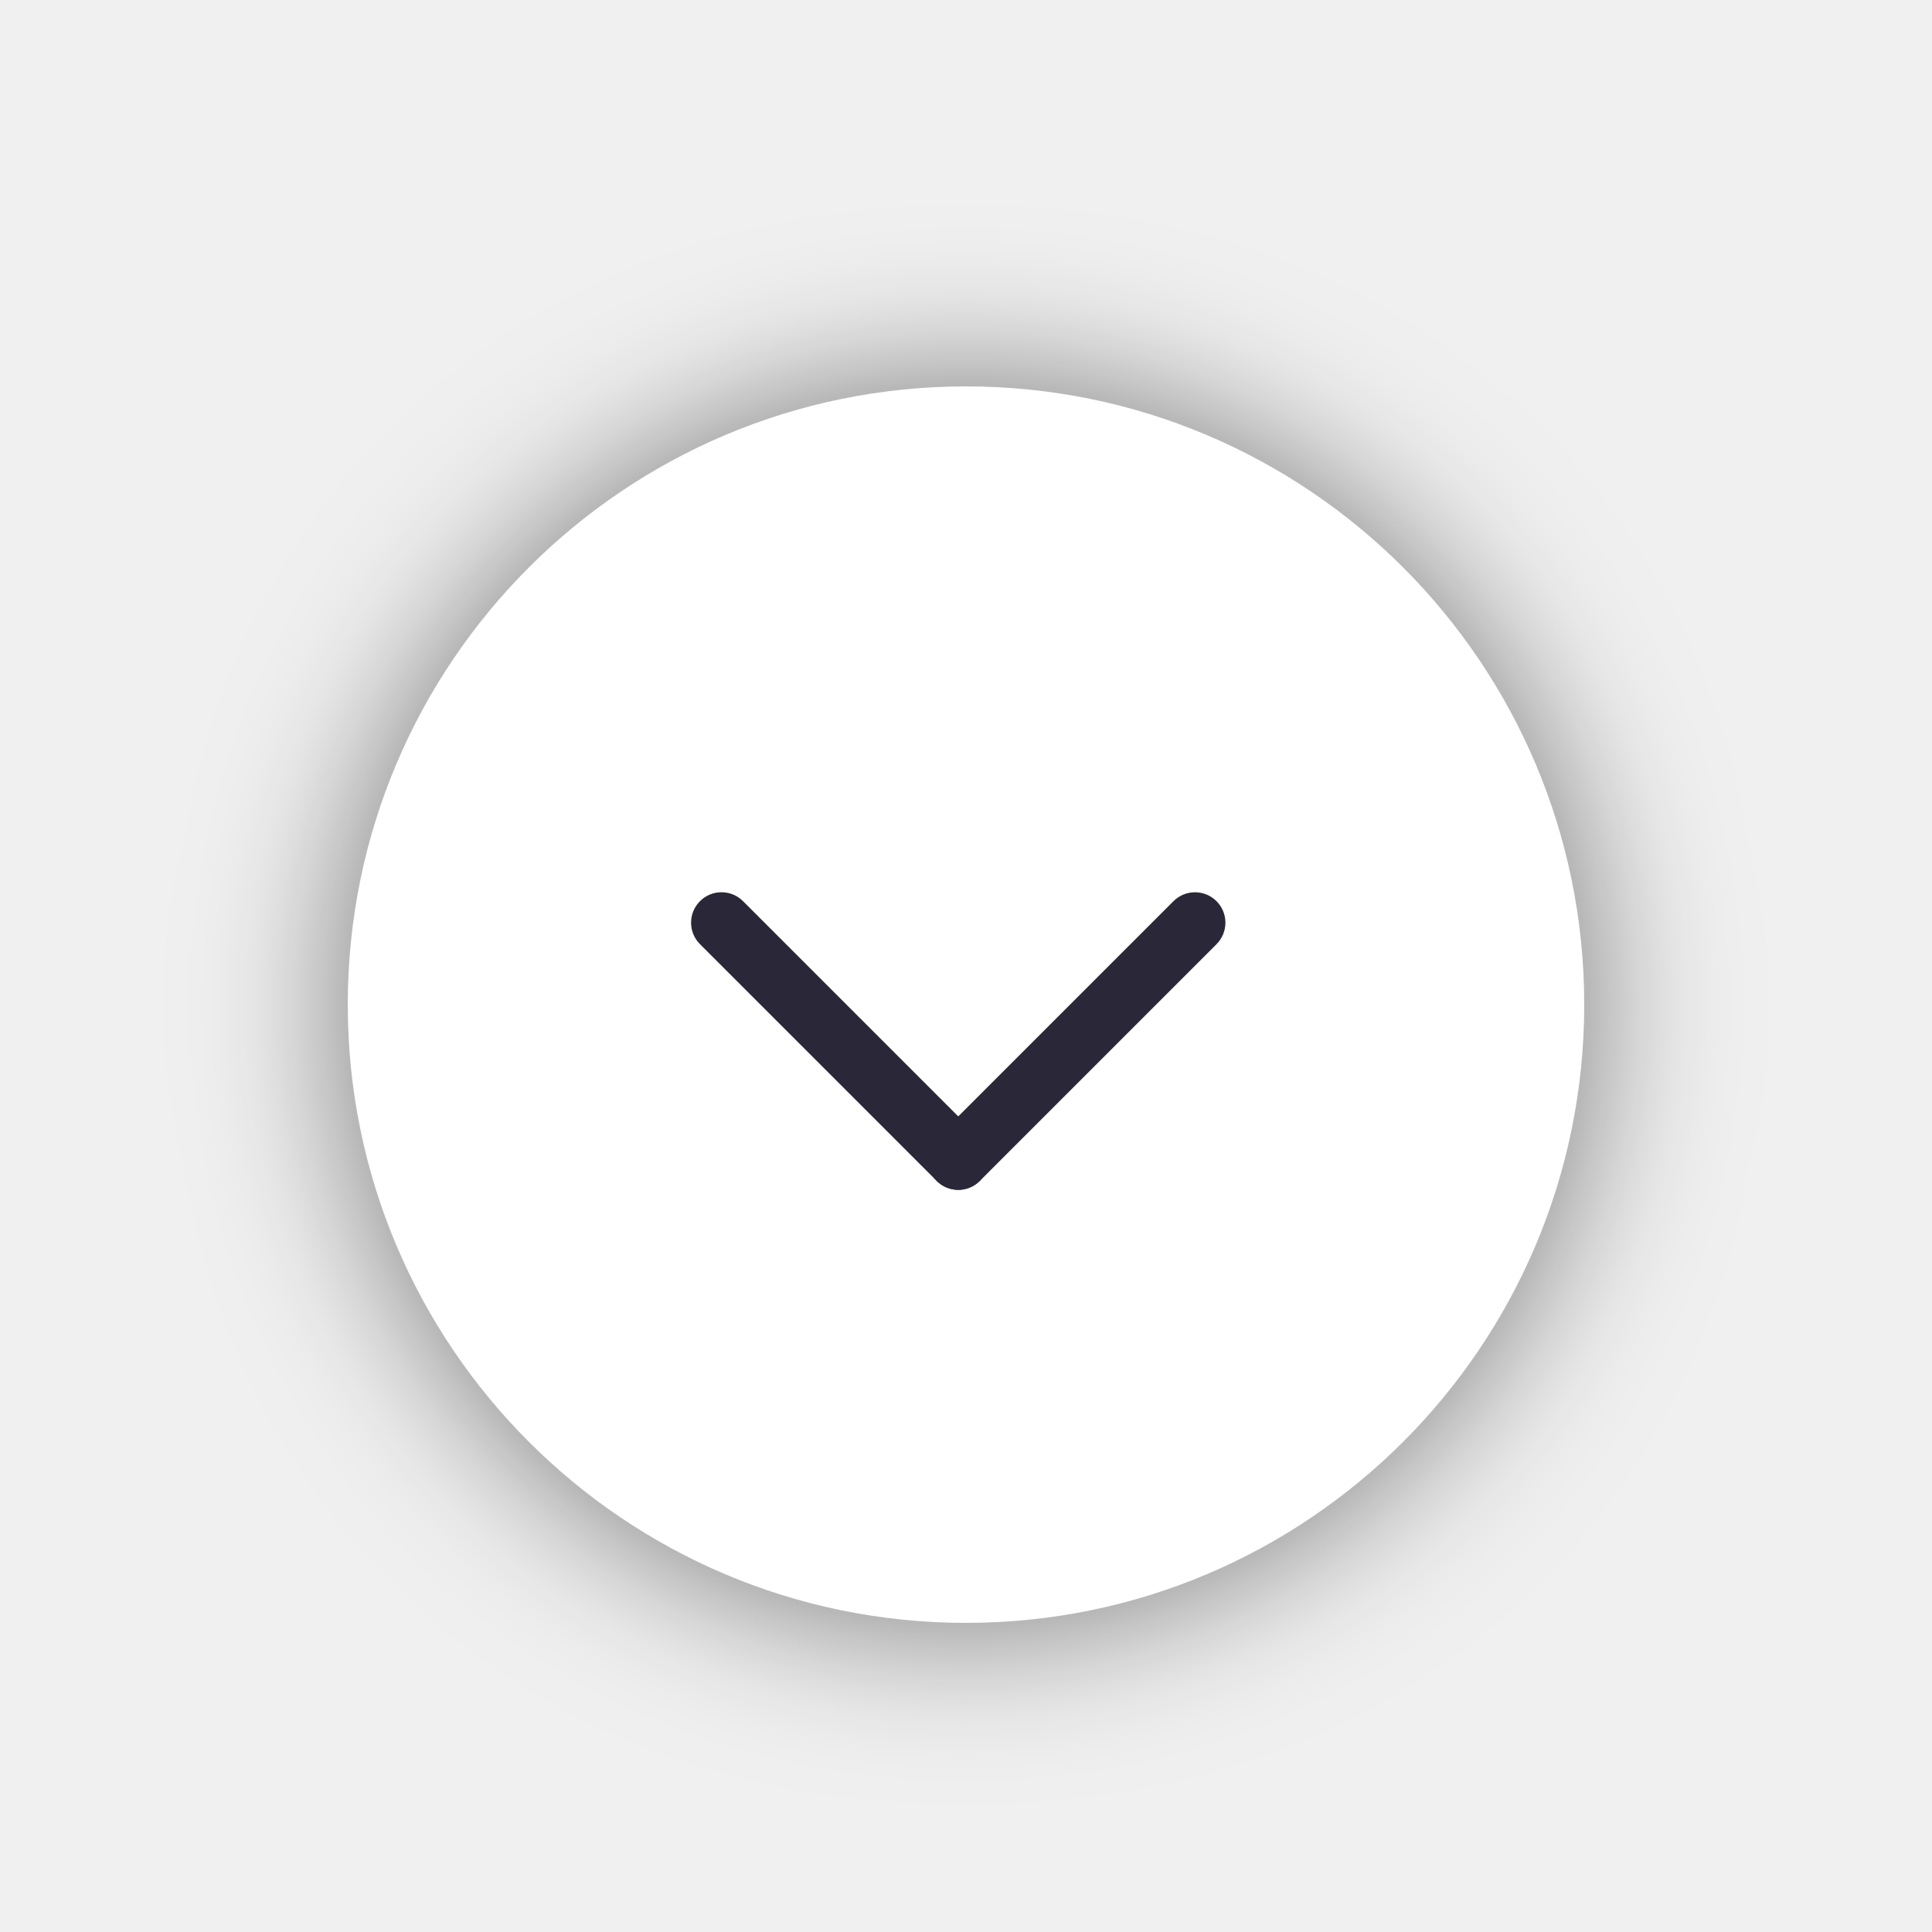
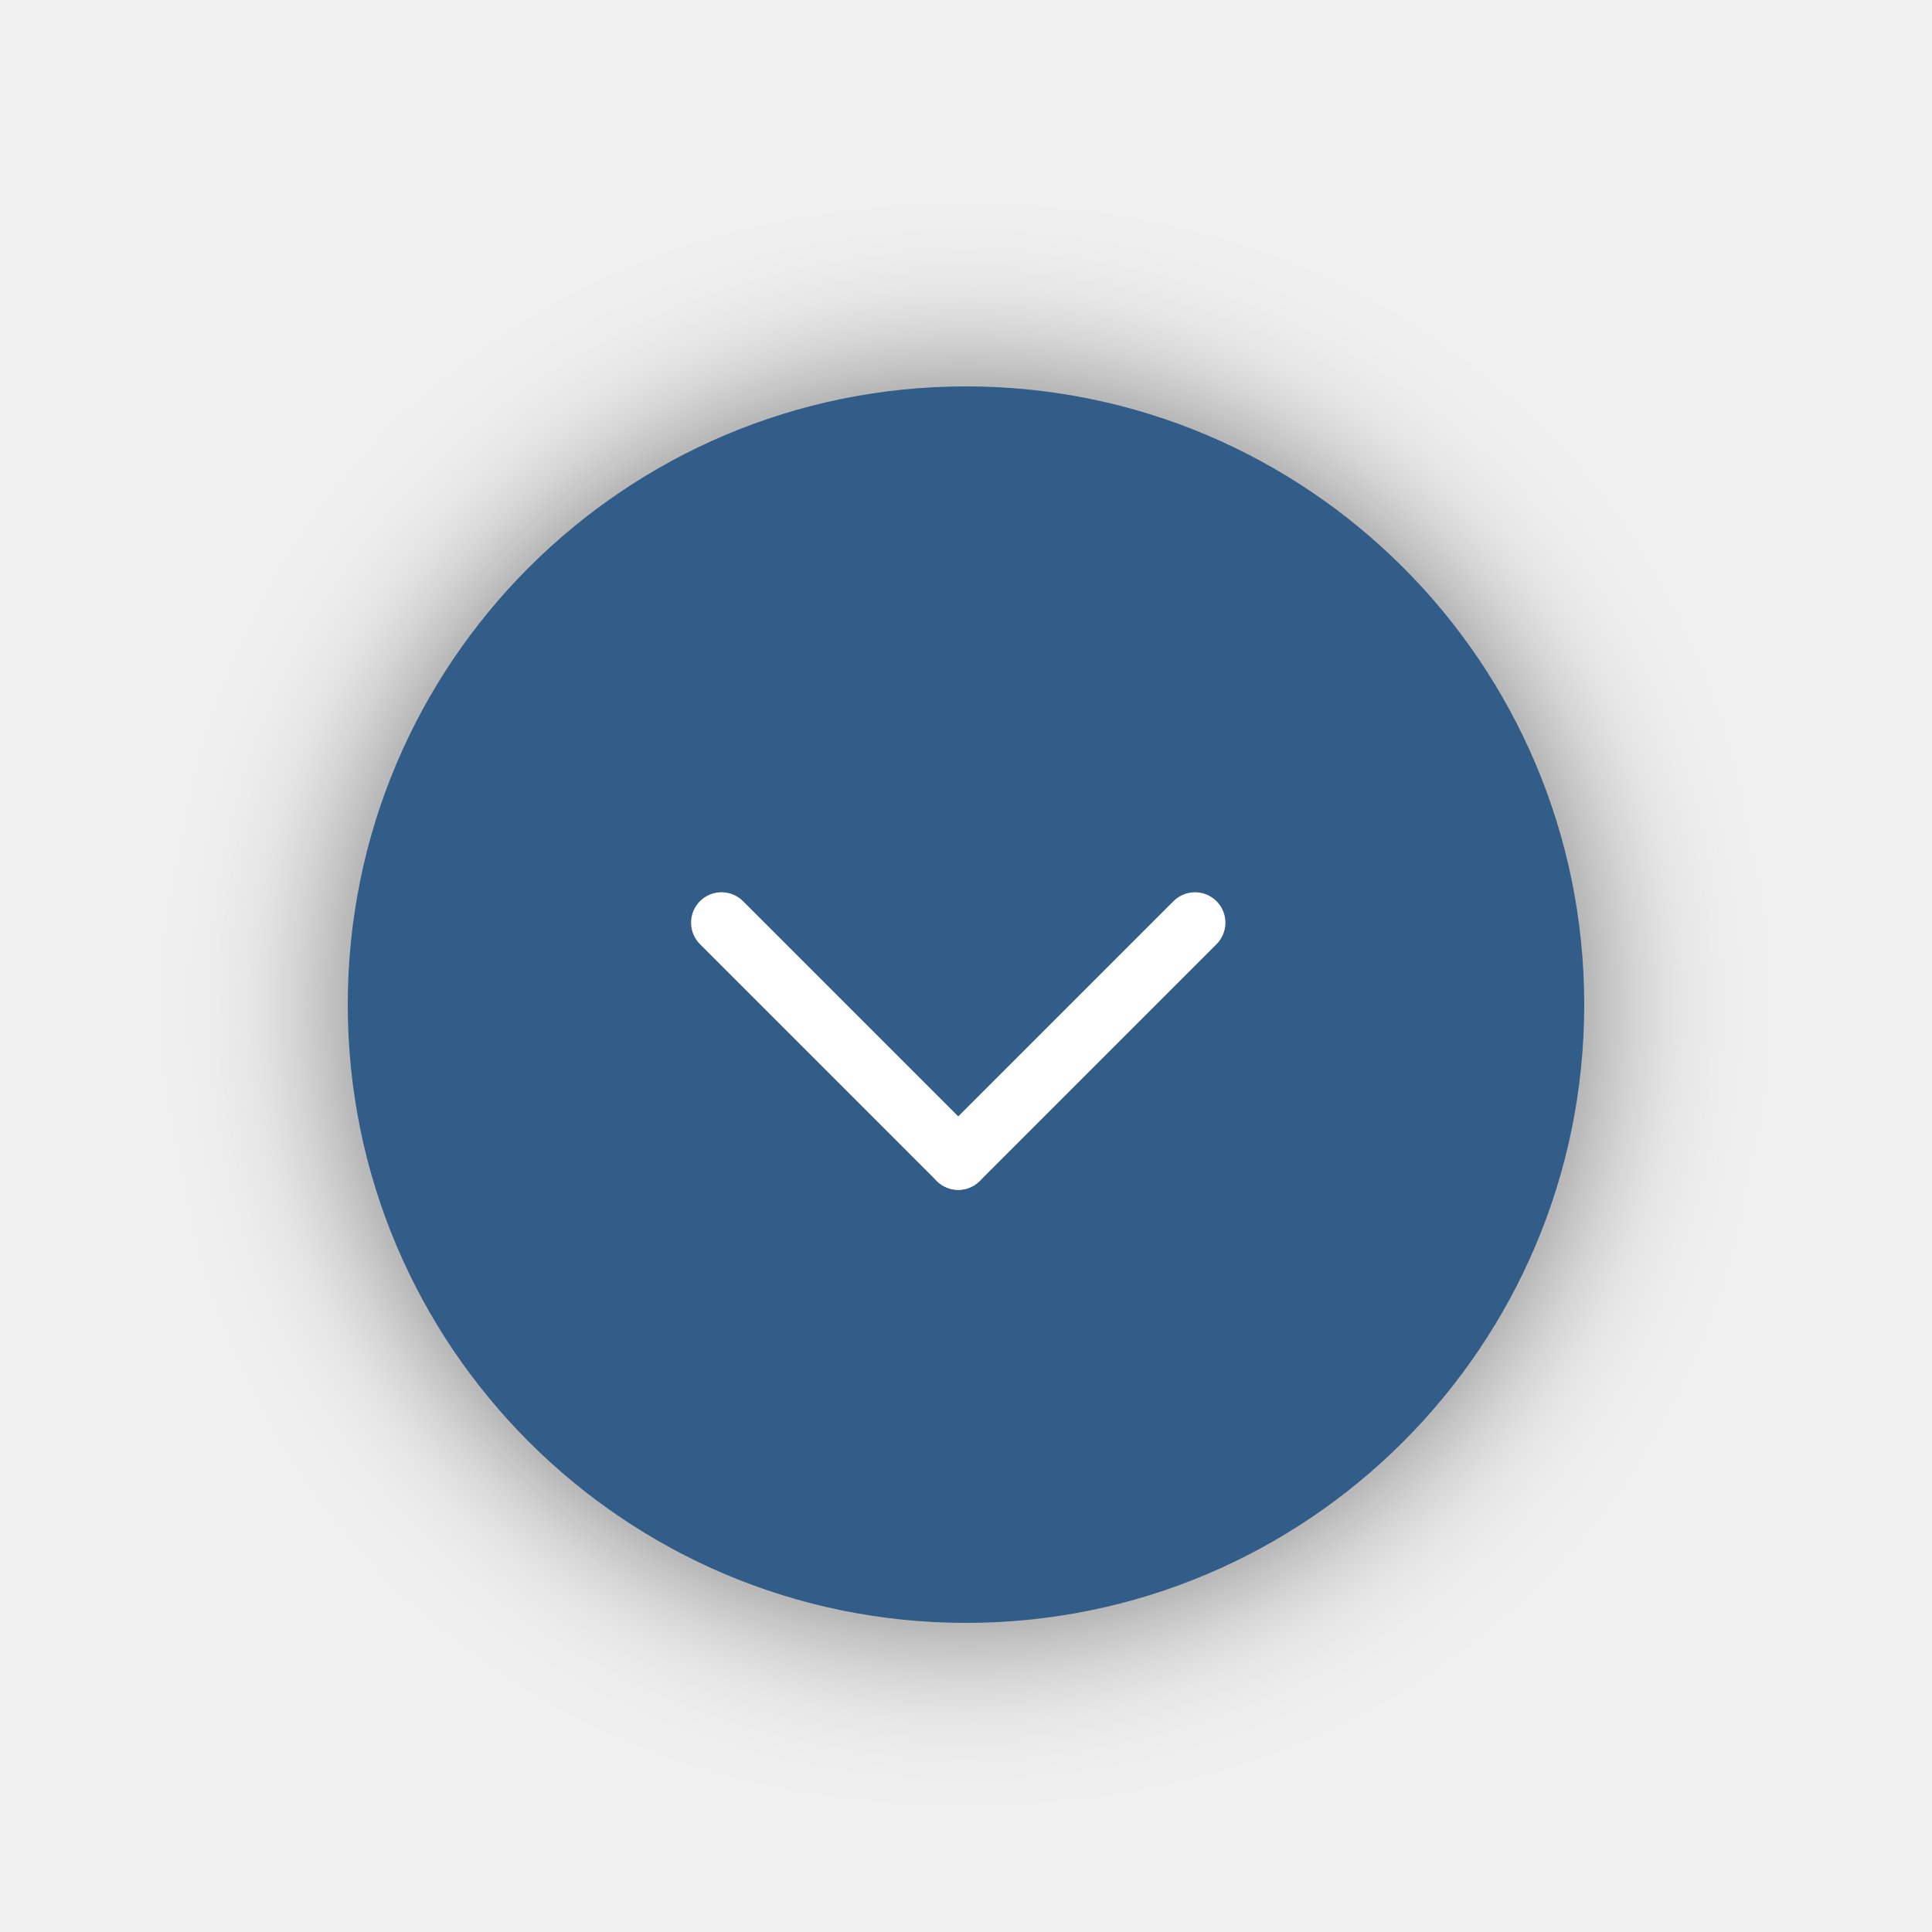
<svg xmlns="http://www.w3.org/2000/svg" xmlns:xlink="http://www.w3.org/1999/xlink" width="50px" height="50px" viewBox="0 0 50 50" version="1.1">
  <defs>
    <circle id="path-1" cx="16" cy="16" r="16" />
    <filter x="-18.8%" y="-18.8%" width="137.5%" height="137.5%" filterUnits="objectBoundingBox" id="filter-2">
      <feOffset dx="0" dy="0" in="SourceAlpha" result="shadowOffsetOuter1" />
      <feGaussianBlur stdDeviation="2" in="shadowOffsetOuter1" result="shadowBlurOuter1" />
      <feColorMatrix values="0 0 0 0 0   0 0 0 0 0   0 0 0 0 0  0 0 0 0.5 0" type="matrix" in="shadowBlurOuter1" />
    </filter>
  </defs>
  <g id="More-Tiles" stroke="none" stroke-width="1" fill="none" fill-rule="evenodd">
    <g id="down-arrow">
      <g id="Group-2" transform="translate(25, 26) scale(-1, 1) rotate(-90) translate(-25, -26) translate(9, 10)">
        <g id="Oval-2">
-           <use fill="black" fill-opacity="1" filter="url(#filter-2)" xlink:href="#path-1" />
-           <use fill="#FFFFFF" fill-rule="evenodd" xlink:href="#path-1" />
+           <use fill="#ffffff" fill-opacity="1" filter="url(#filter-2)" xlink:href="#path-1" />
+           <use fill="#325d88" fill-rule="evenodd" xlink:href="#path-1" />
        </g>
-         <g id="Group" transform="translate(18.65817, 16.20077) rotate(-45) translate(-18.65817, -16.20077) translate(13.15817, 10.70077)" fill="#2A2838">
+         <g id="Group" transform="translate(18.65817, 16.20077) rotate(-45) translate(-18.65817, -16.20077) translate(13.15817, 10.70077)" fill="#ffffff">
          <rect id="Rectangle" x="0" y="0" width="10.24" height="1.575" rx="0.788" />
          <rect id="Rectangle-Copy" transform="translate(0.787692, 5.12) rotate(90) translate(-0.787692, -5.12) " x="-4.332" y="4.332" width="10.24" height="1.575" rx="0.788" />
        </g>
      </g>
    </g>
  </g>
</svg>
